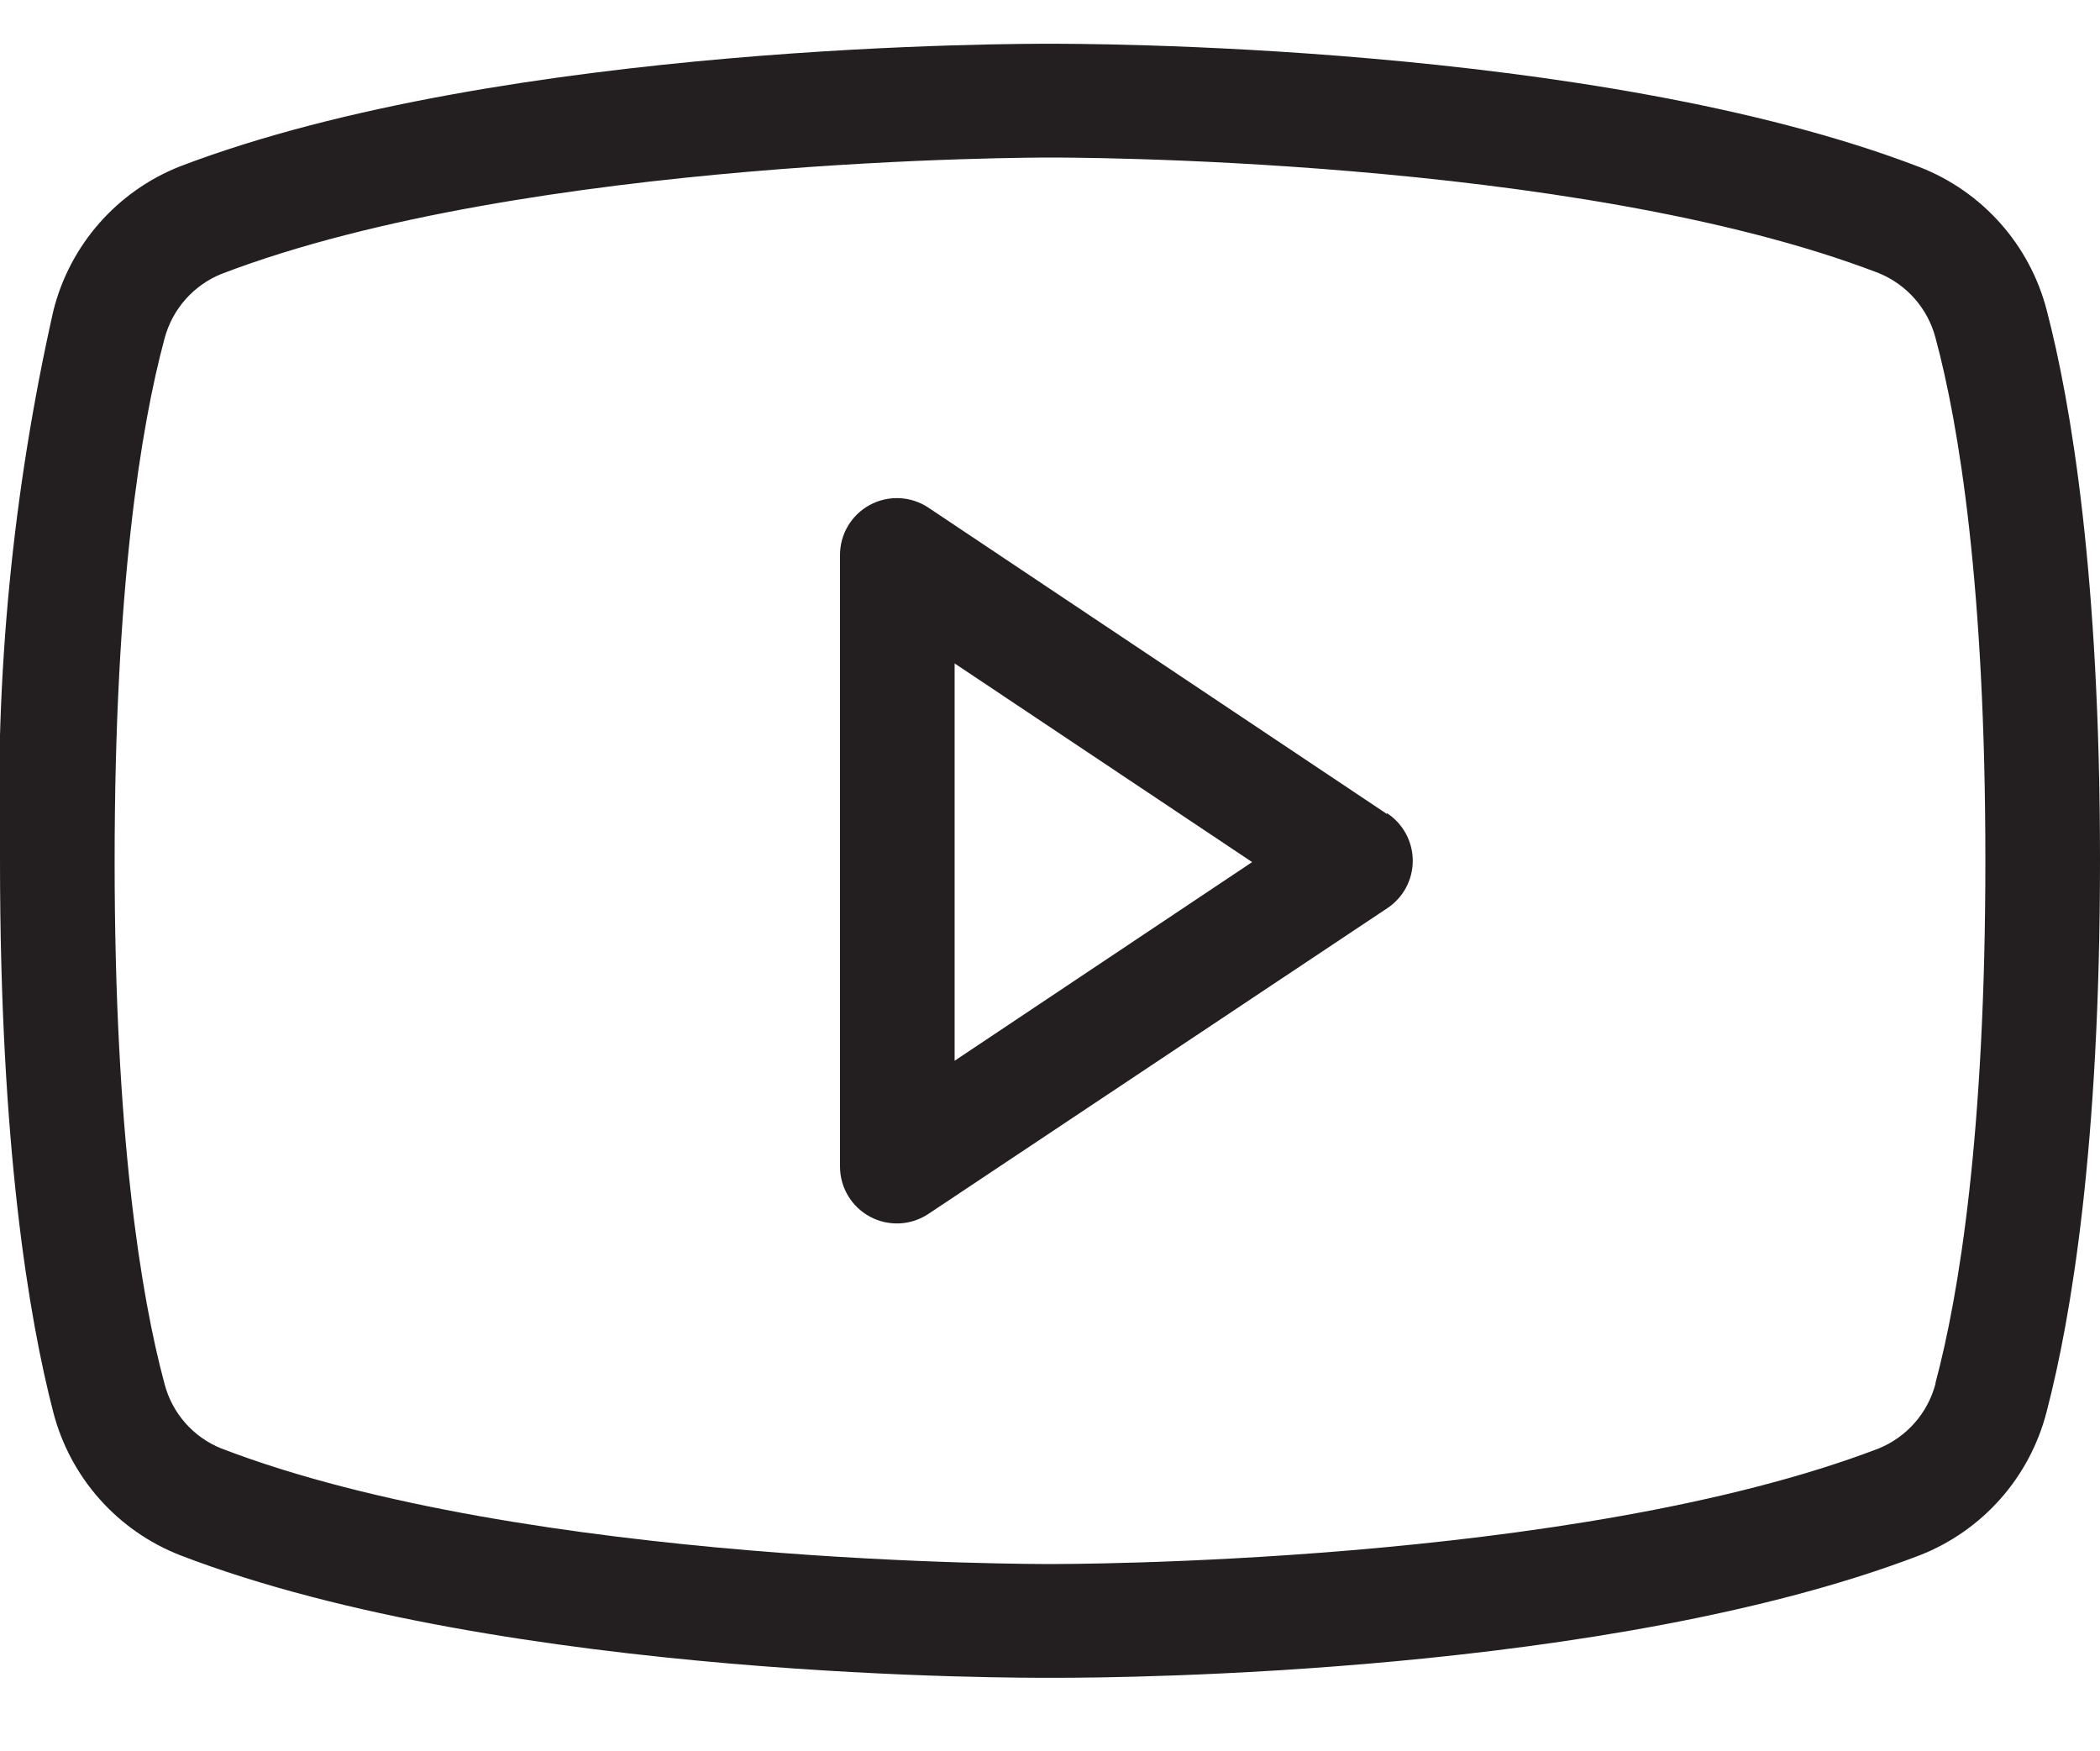
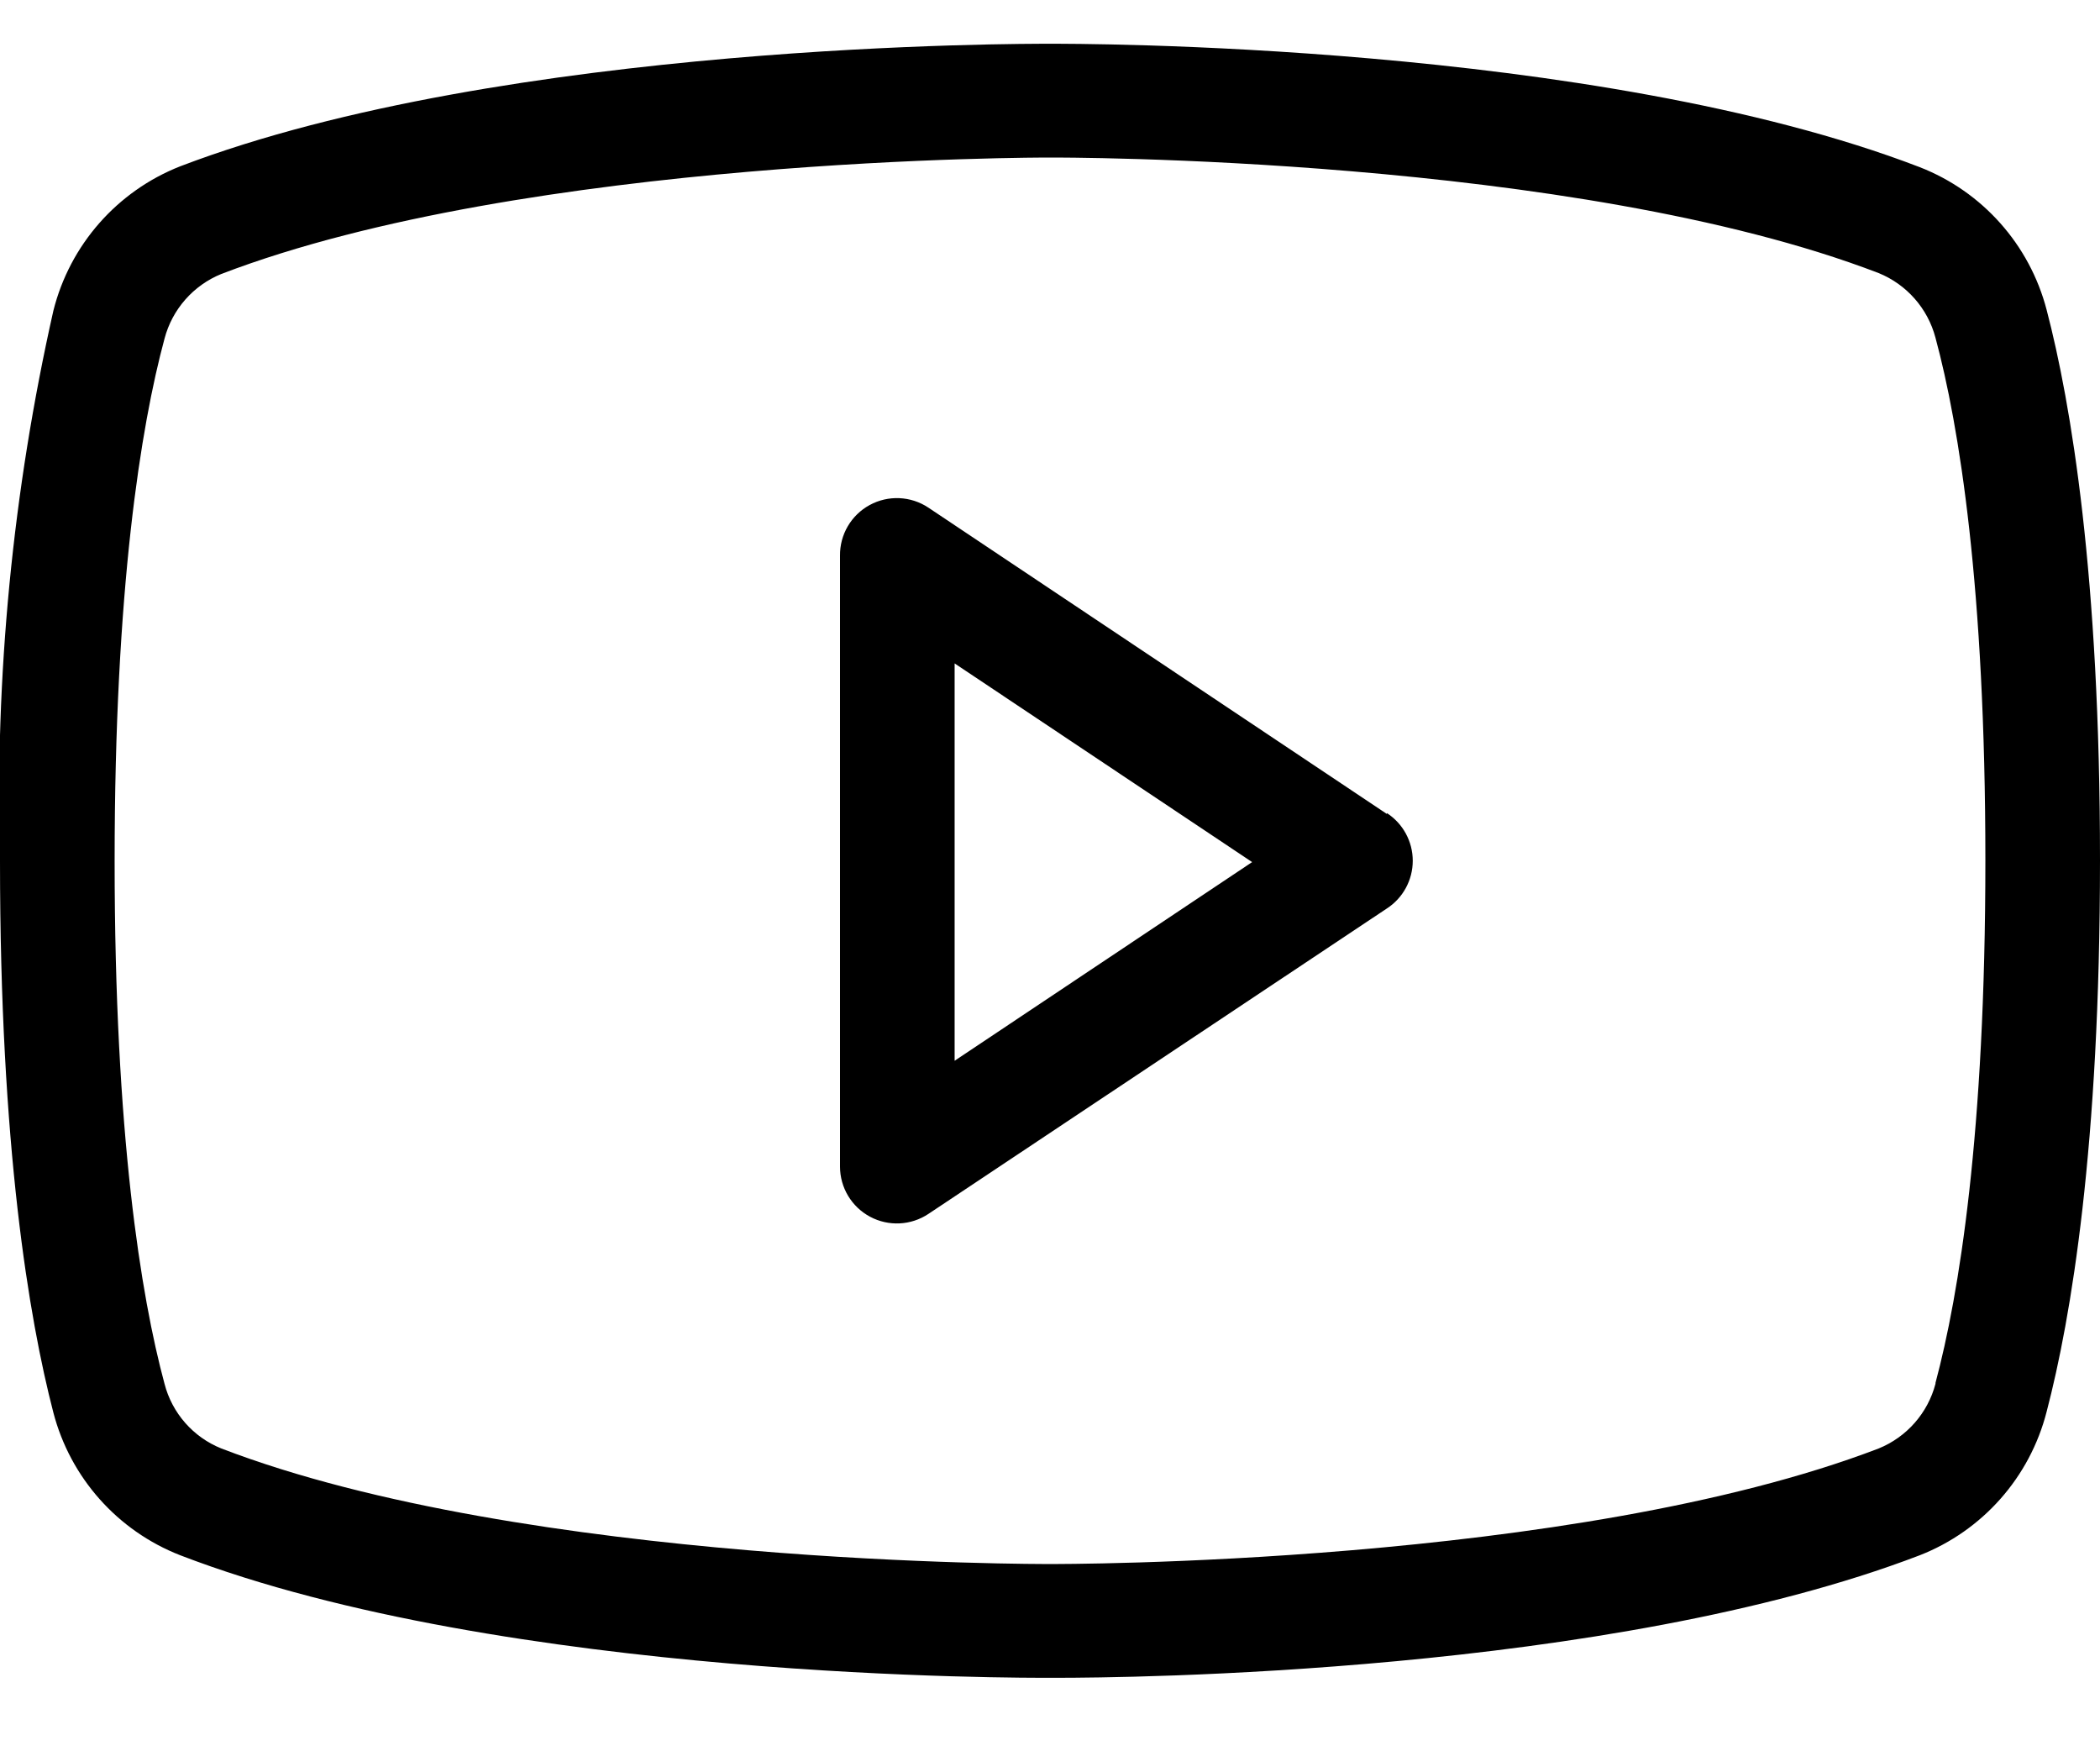
- <svg xmlns="http://www.w3.org/2000/svg" width="24" height="20" viewBox="0 0 24 20" fill="none">
-   <path d="m15.85 9.3-5.24-3.5a.65.65 0 0 0-1.01.55v6.98a.65.65 0 0 0 1.01.54l5.24-3.49a.65.65 0 0 0 0-1.09Zm-4.94 2.8V7.58l3.4 2.27-3.4 2.27Zm12.48-8.56a2.4 2.4 0 0 0-1.45-1.63C18.22.48 12.25.5 12 .5S5.78.48 2.06 1.9A2.4 2.4 0 0 0 .61 3.55 25.32 25.32 0 0 0 0 9.84c0 3.26.33 5.22.61 6.3a2.4 2.4 0 0 0 1.45 1.63c3.72 1.43 9.69 1.4 9.94 1.4h.08c.75 0 6.31-.04 9.86-1.4a2.4 2.4 0 0 0 1.45-1.64c.28-1.07.61-3.03.61-6.3 0-3.25-.33-5.22-.61-6.29Zm-1.27 12.27a1.1 1.1 0 0 1-.65.74c-3.5 1.34-9.4 1.32-9.47 1.32-.07 0-5.98.02-9.47-1.32a1.09 1.09 0 0 1-.65-.74c-.27-1-.57-2.85-.57-5.97 0-3.12.3-4.97.57-5.97a1.1 1.1 0 0 1 .65-.74C6.03 1.79 11.93 1.8 12 1.8c.07 0 5.98-.02 9.47 1.32a1.1 1.1 0 0 1 .65.74c.27 1 .57 2.85.57 5.97 0 3.12-.3 4.96-.57 5.97Z" fill="#231F20" />
+ <svg xmlns="http://www.w3.org/2000/svg" width="24" height="20" viewBox="0 0 24 20">
+   <path d="m15.85 9.3-5.24-3.5a.65.65 0 0 0-1.01.55v6.98a.65.65 0 0 0 1.01.54l5.24-3.49a.65.65 0 0 0 0-1.09Zm-4.94 2.8V7.58l3.4 2.27-3.4 2.27Zm12.48-8.56a2.4 2.4 0 0 0-1.45-1.63C18.22.48 12.25.5 12 .5S5.78.48 2.06 1.9A2.4 2.4 0 0 0 .61 3.55 25.32 25.32 0 0 0 0 9.84c0 3.26.33 5.22.61 6.3a2.4 2.4 0 0 0 1.45 1.63c3.72 1.43 9.69 1.4 9.94 1.4h.08c.75 0 6.31-.04 9.86-1.4a2.4 2.4 0 0 0 1.45-1.64c.28-1.07.61-3.03.61-6.3 0-3.25-.33-5.22-.61-6.29Zm-1.27 12.27a1.1 1.1 0 0 1-.65.74c-3.5 1.34-9.4 1.32-9.47 1.32-.07 0-5.98.02-9.47-1.32a1.09 1.09 0 0 1-.65-.74c-.27-1-.57-2.85-.57-5.97 0-3.12.3-4.97.57-5.97a1.1 1.1 0 0 1 .65-.74C6.03 1.79 11.93 1.8 12 1.8c.07 0 5.98-.02 9.47 1.32a1.1 1.1 0 0 1 .65.74c.27 1 .57 2.85.57 5.97 0 3.12-.3 4.96-.57 5.97Z" />
</svg>
